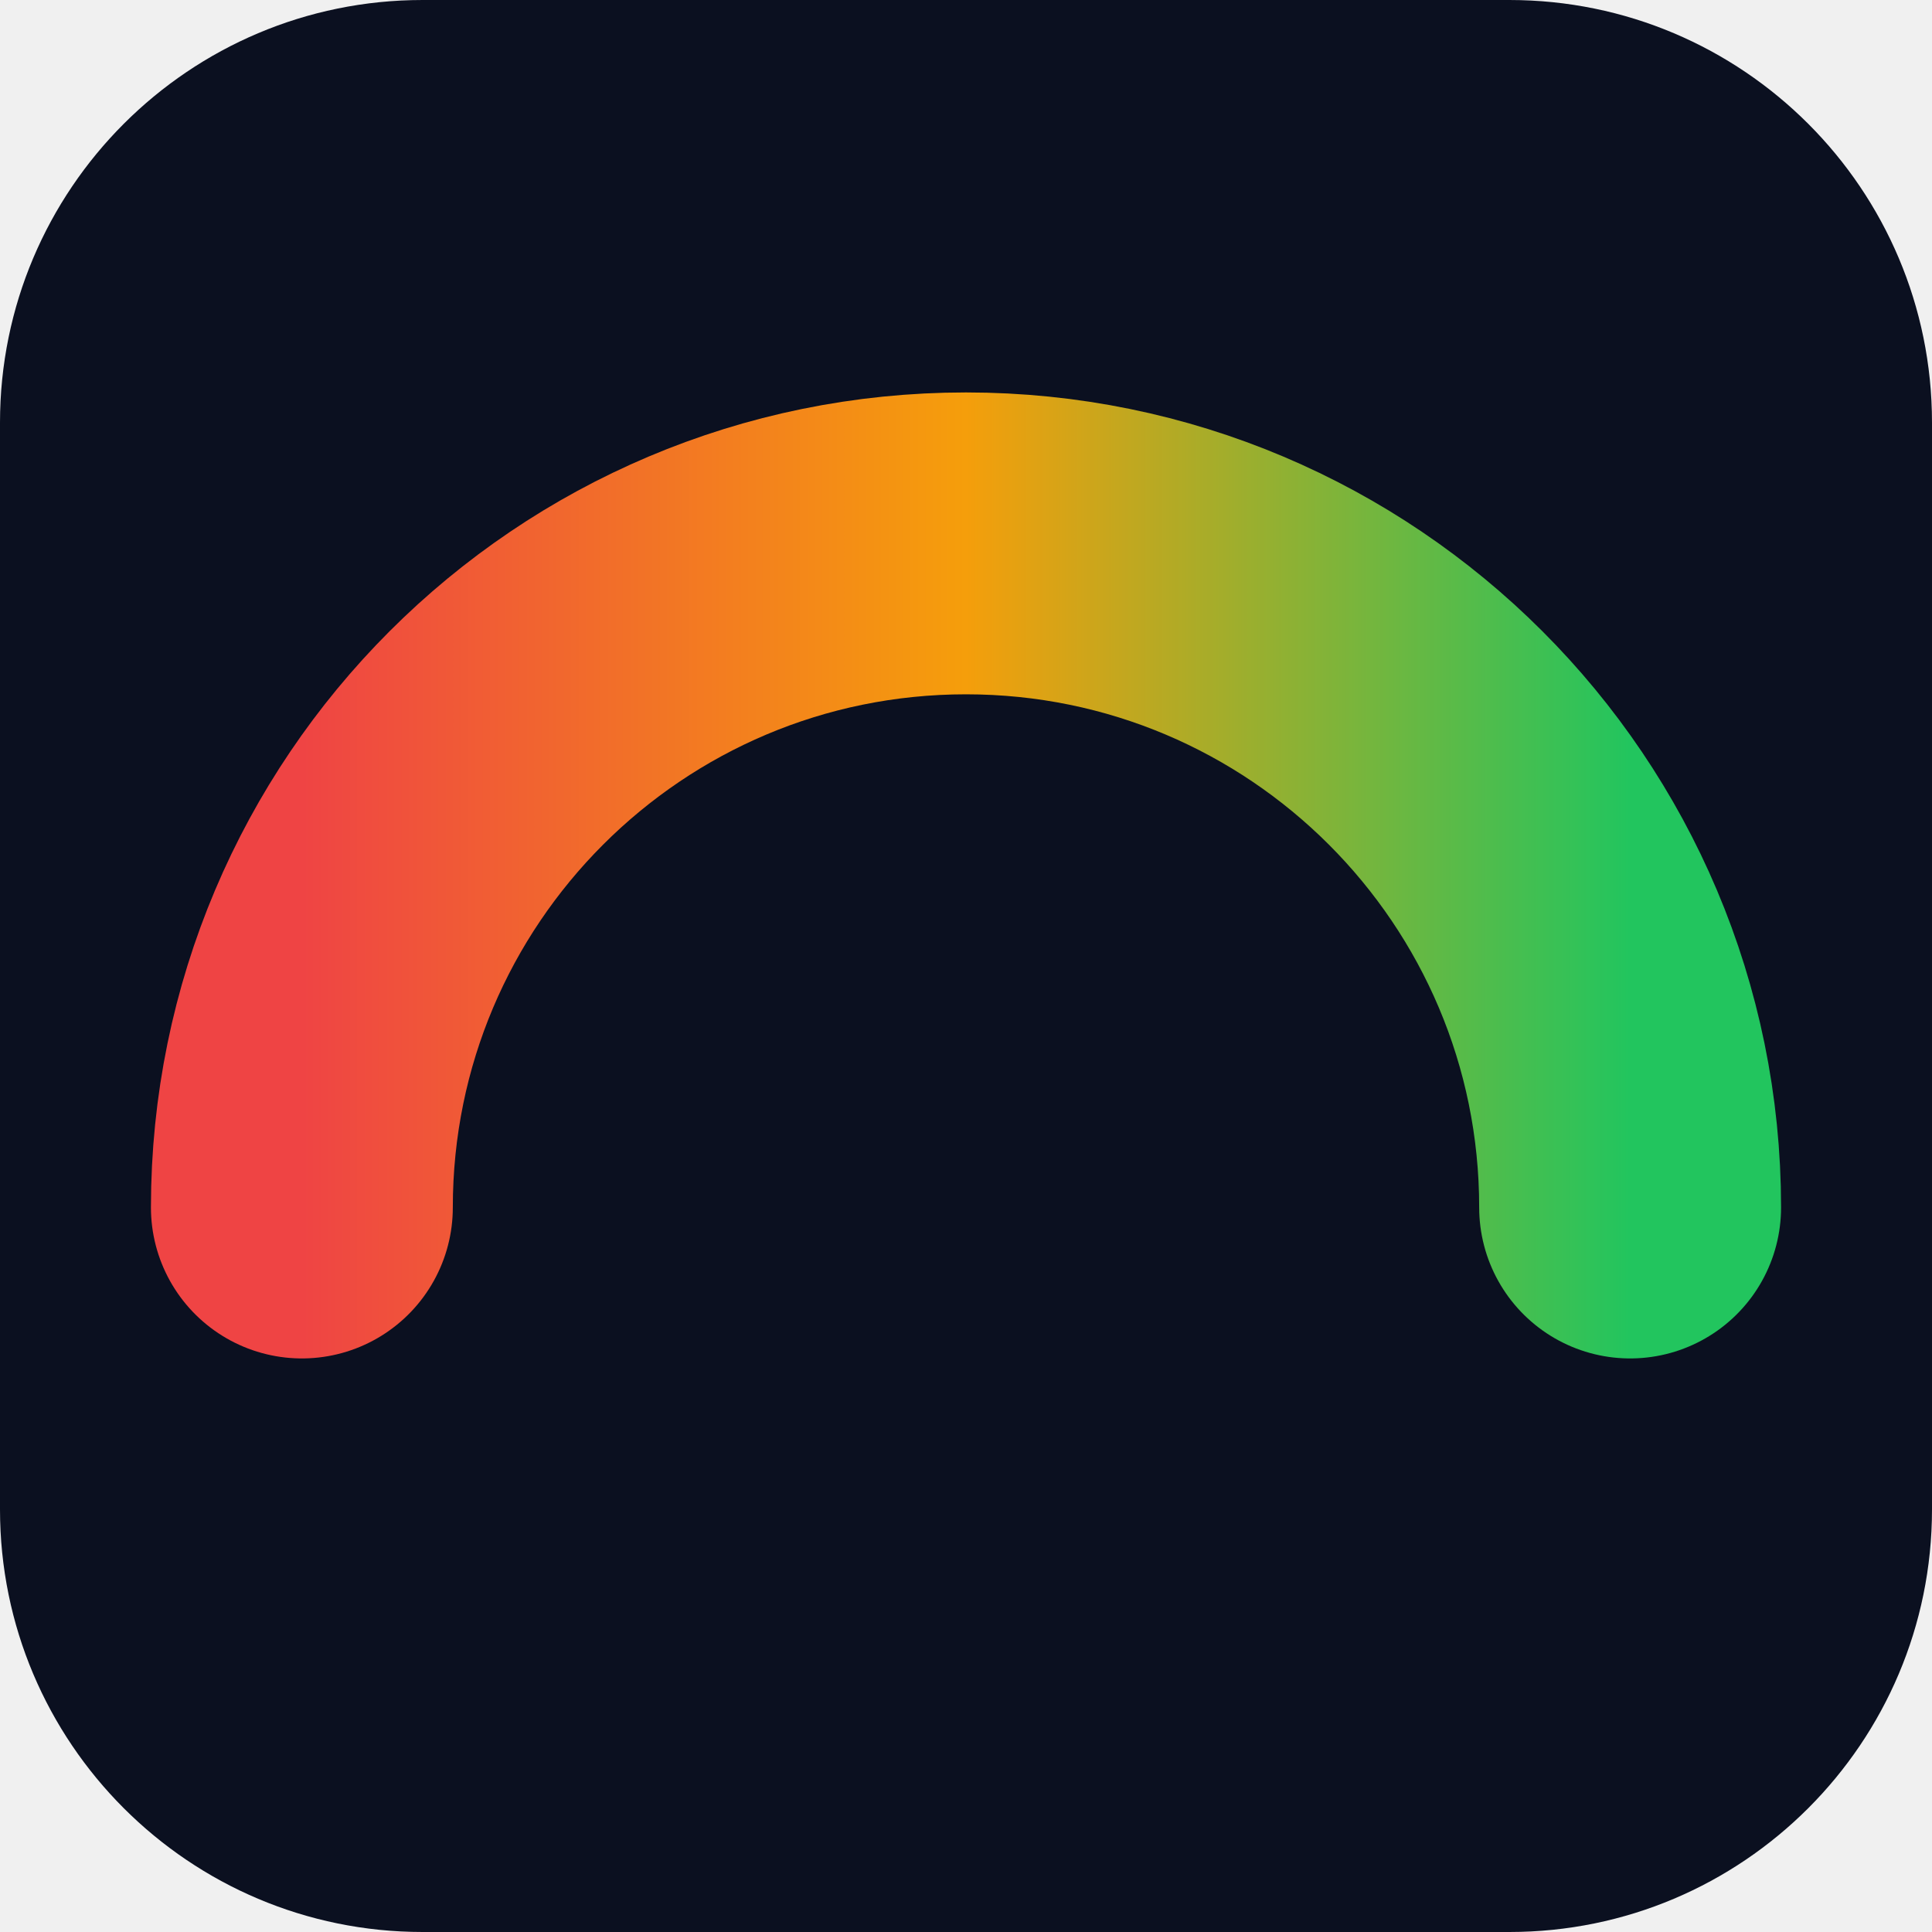
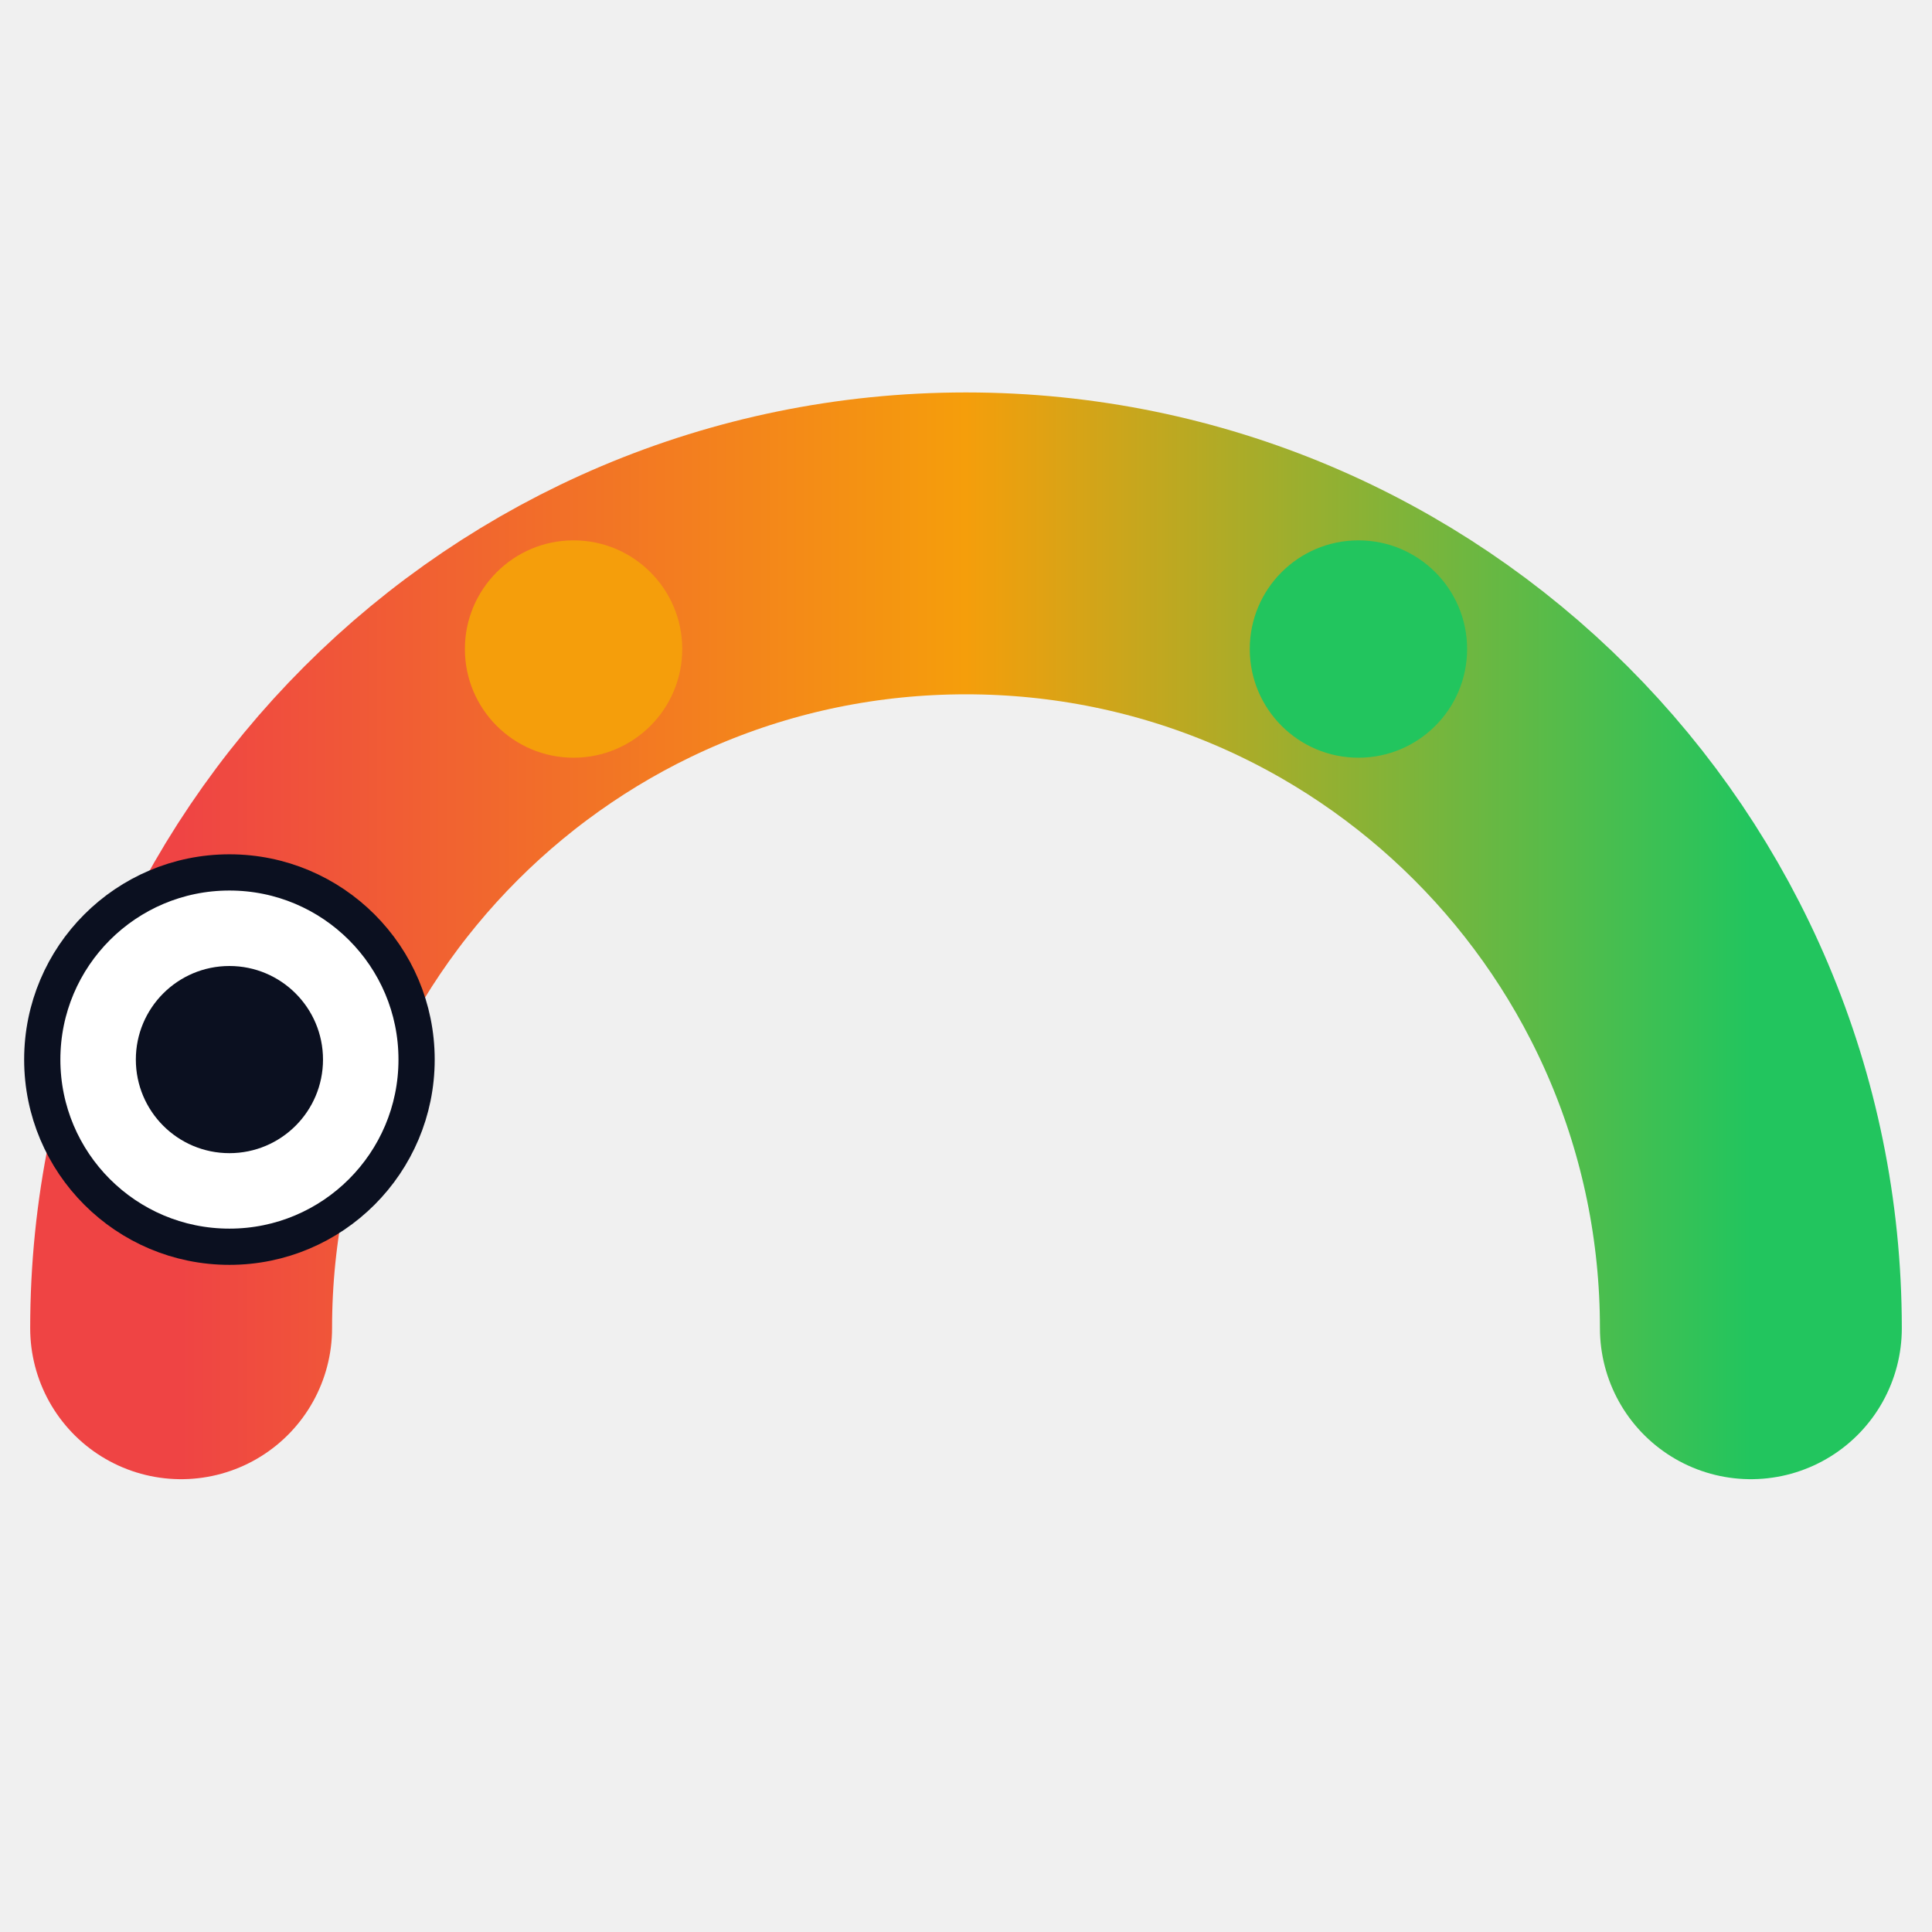
<svg xmlns="http://www.w3.org/2000/svg" viewBox="0 0 64 64">
  <defs>
-     <linearGradient id="rainbow" x1="10" y1="0" x2="54" y2="0" gradientUnits="userSpaceOnUse">
+     <linearGradient id="rainbow" x1="6" y1="0" x2="58" y2="0" gradientUnits="userSpaceOnUse">
      <stop offset="0%" stop-color="#ef4444" />
      <stop offset="50%" stop-color="#f59e0b" />
      <stop offset="100%" stop-color="#22c55e" />
    </linearGradient>
  </defs>
-   <rect width="64" height="64" rx="14" fill="#0b1020" />
-   <path d="M 10 40 A 22 22 0 0 1 54 40" fill="none" stroke="url(#rainbow)" stroke-width="10" stroke-linecap="round" />
+   <path d="M 6 44 A 26 26 0 0 1 58 44" fill="none" stroke="url(#rainbow)" stroke-width="10" stroke-linecap="round" />
+   <circle cx="19" cy="21.5" r="3.6" fill="#f59e0b" />
+   <circle cx="45" cy="21.5" r="3.6" fill="#22c55e" />
+   <circle cx="7.6" cy="35.1" r="6.2" fill="#ffffff" stroke="#0b1020" stroke-width="1.2" />
+   <circle cx="7.6" cy="35.1" r="3.1" fill="#0b1020" />
</svg>
